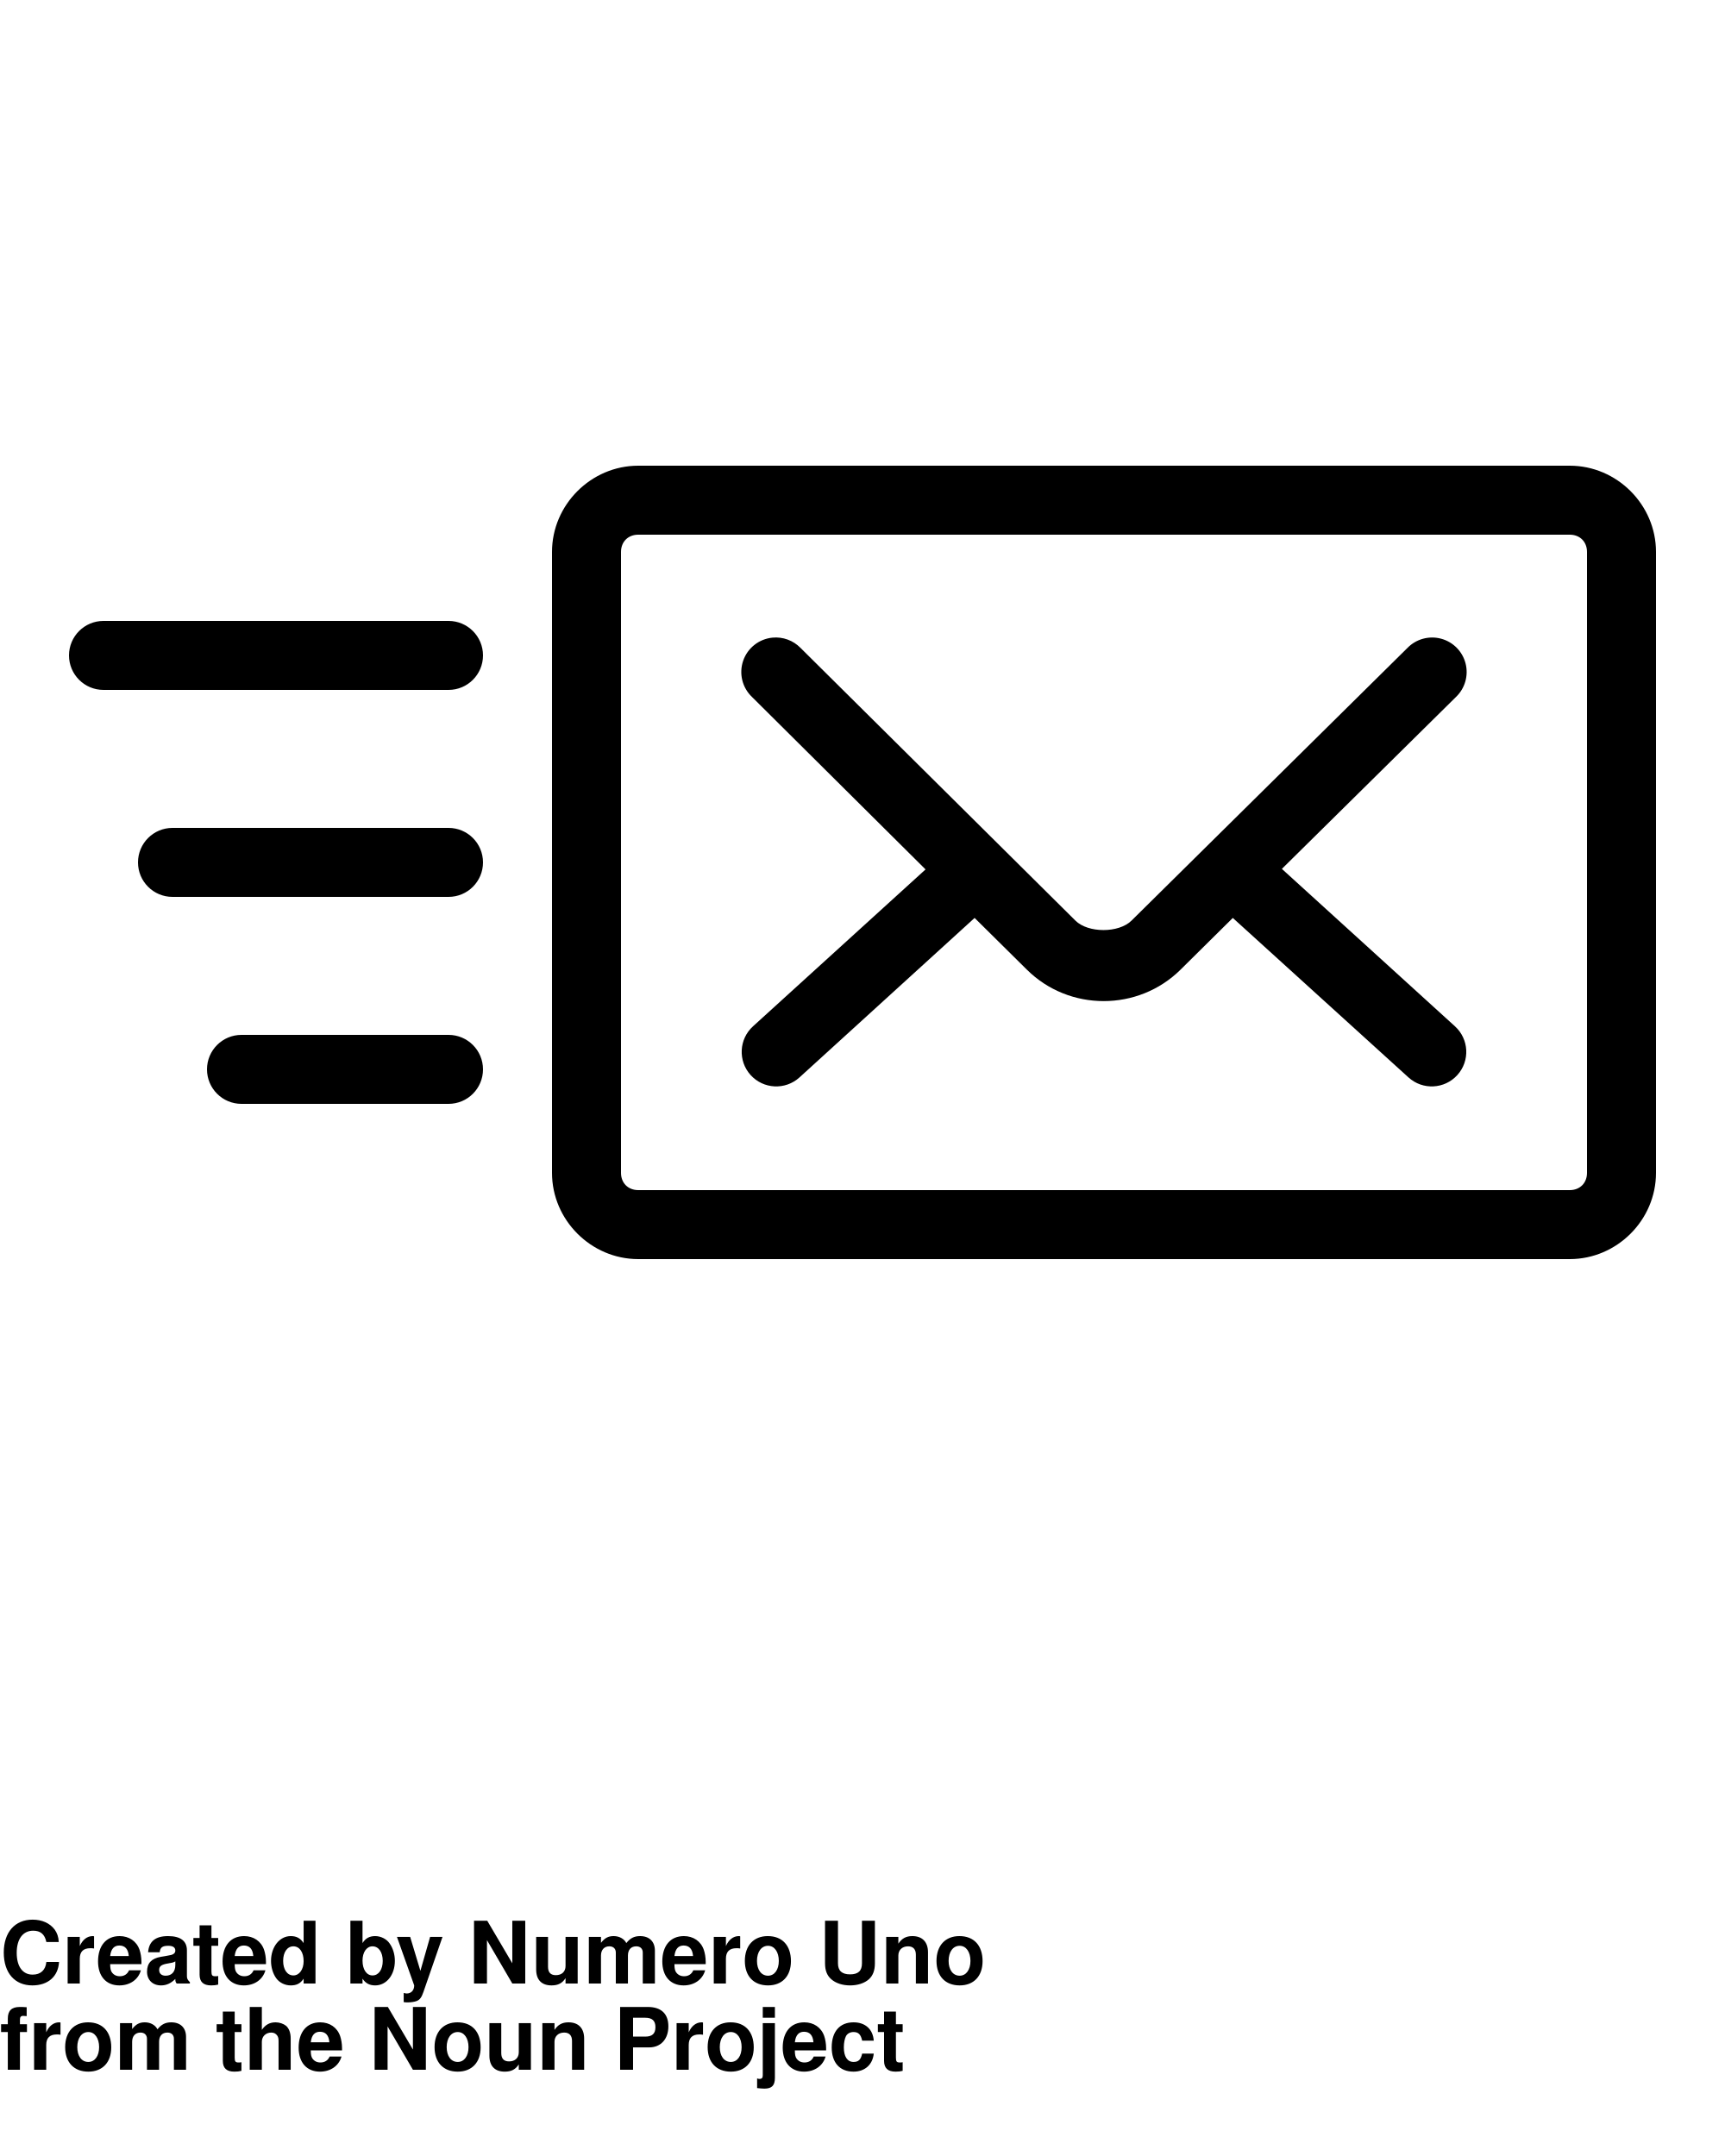
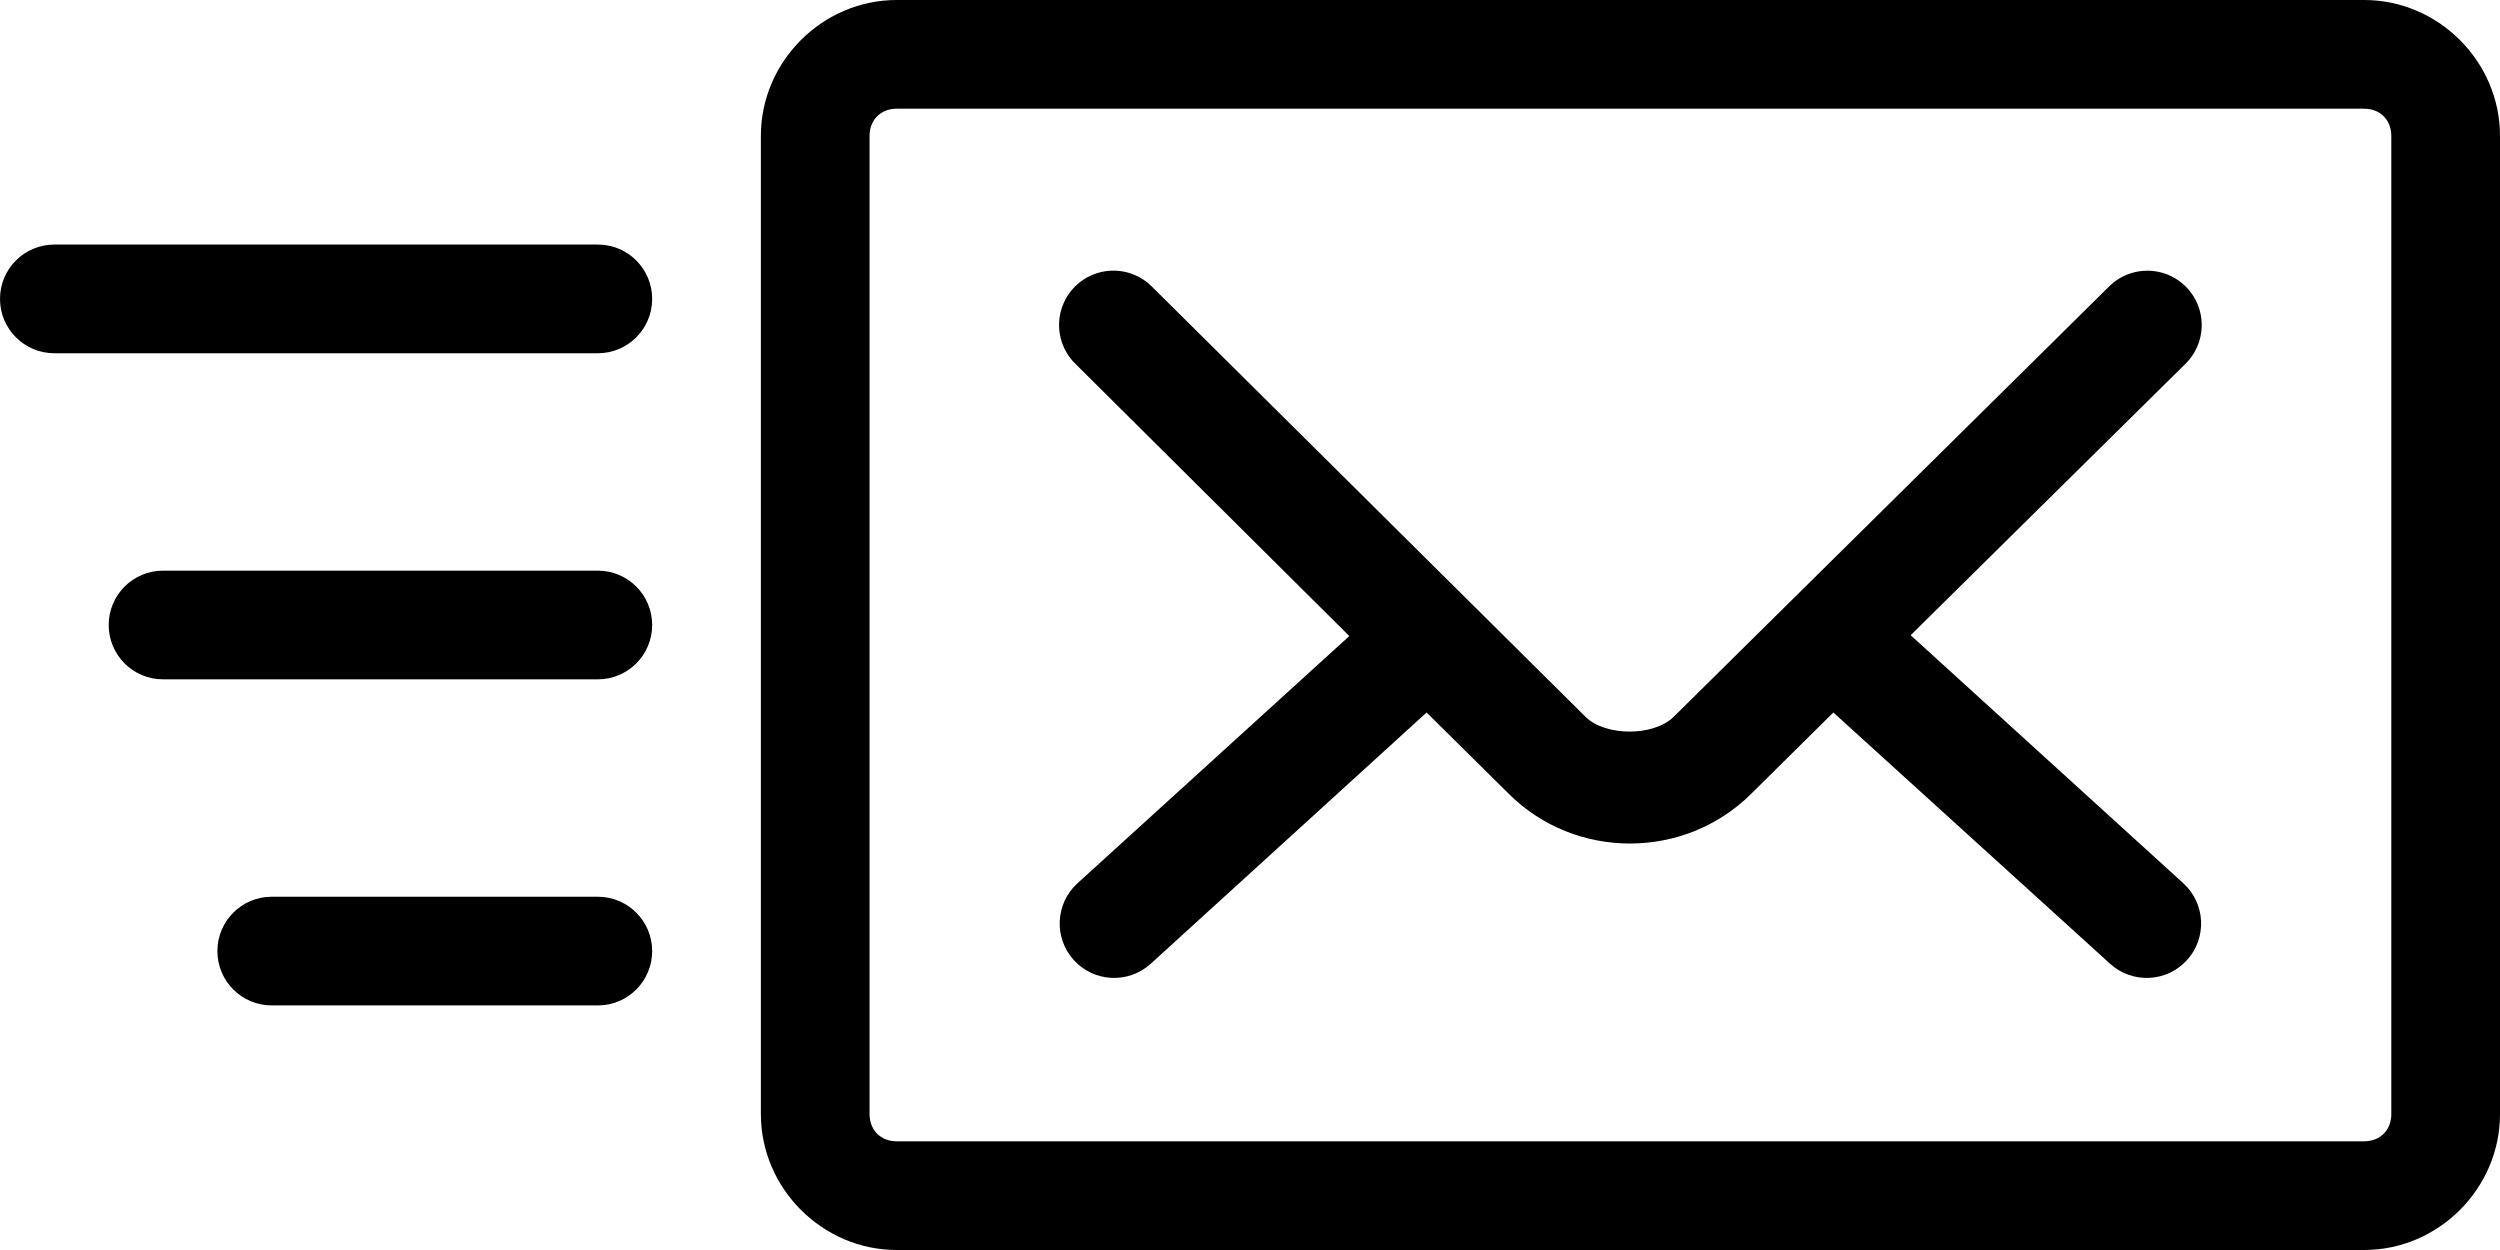
- <svg xmlns="http://www.w3.org/2000/svg" version="1.1" x="0px" y="0px" viewBox="0 0 100 125">
-   <g transform="translate(0,-952.3622)">
-     <path style="text-indent:0;text-transform:none;direction:ltr;block-progression:tb;baseline-shift:baseline;color:#000000;enable-background:accumulate;" d="m 37,979.362 c -2.735,0 -5,2.265 -5,5 l 0,36 c 0,2.735 2.265,5 5,5 l 54,0 c 2.736,0 5,-2.265 5,-5 l 0,-36 c 0,-2.735 -2.264,-5 -5,-5 l -54,0 z m 0,4 54,0 c 0.589,0 1,0.411 1,1 l 0,36 c 0,0.589 -0.411,1 -1,1 l -54,0 c -0.589,0 -1,-0.411 -1,-1 l 0,-36 c 0,-0.589 0.411,-1 1,-1 z m -31,5 c -1.105,0 -2,0.895 -2,2 0,1.105 0.895,2 2,2 l 20,0 c 1.105,0 2,-0.895 2,-2 0,-1.105 -0.895,-2 -2,-2 l -20,0 z m 38.781,0.969 a 2,2 0 0 0 -1.188,3.438 l 10.062,10 -10,9.094 a 2.002,2.002 0 1 0 2.688,2.969 l 10.156,-9.25 3.031,3 c 2.452,2.432 6.454,2.427 8.906,0 l 3.031,-3 10.188,9.25 a 2.002,2.002 0 1 0 2.688,-2.969 l -10.031,-9.125 10.094,-9.969 a 2,2 0 1 0 -2.812,-2.844 l -16,15.813 c -0.738,0.73 -2.517,0.728 -3.25,0 L 46.406,989.925 a 2,2 0 0 0 -1.625,-0.594 z M 10,1000.362 c -1.105,0 -2,0.895 -2,2 0,1.105 0.895,2 2,2 l 16,0 c 1.105,0 2,-0.895 2,-2 0,-1.105 -0.895,-2 -2,-2 l -16,0 z m 4,12 c -1.105,0 -2,0.895 -2,2 0,1.105 0.895,2 2,2 l 12,0 c 1.105,0 2,-0.895 2,-2 0,-1.105 -0.895,-2 -2,-2 l -12,0 z" fill="#000000" fill-opacity="1" fill-rule="nonzero" stroke="none" marker="none" visibility="visible" display="inline" overflow="visible" />
+ <svg xmlns="http://www.w3.org/2000/svg" height="46" width="92" id="svg18" viewBox="0 0 92 46" y="0px" x="0px" version="1.1">
+   <defs id="defs22" />
+   <g id="g12" transform="translate(-4,-979.3622)">
+     <path id="path10" overflow="visible" display="inline" visibility="visible" marker="none" stroke="none" fill-rule="nonzero" fill-opacity="1" fill="#000000" d="m 37,979.362 c -2.735,0 -5,2.265 -5,5 v 36 c 0,2.735 2.265,5 5,5 h 54 c 2.736,0 5,-2.265 5,-5 v -36 c 0,-2.735 -2.264,-5 -5,-5 z m 0,4 h 54 c 0.589,0 1,0.411 1,1 v 36 c 0,0.589 -0.411,1 -1,1 H 37 c -0.589,0 -1,-0.411 -1,-1 v -36 c 0,-0.589 0.411,-1 1,-1 z m -31,5 c -1.105,0 -2,0.895 -2,2 0,1.105 0.895,2 2,2 h 20 c 1.105,0 2,-0.895 2,-2 0,-1.105 -0.895,-2 -2,-2 z m 38.781,0.969 a 2,2 0 0 0 -1.188,3.438 l 10.062,10 -10,9.094 a 2.002,2.002 0 1 0 2.688,2.969 l 10.156,-9.25 3.031,3 c 2.452,2.432 6.454,2.427 8.906,0 l 3.031,-3 10.188,9.25 a 2.002,2.002 0 1 0 2.688,-2.969 l -10.031,-9.125 10.094,-9.969 a 2,2 0 1 0 -2.812,-2.844 l -16,15.813 c -0.738,0.73 -2.517,0.728 -3.25,0 L 46.406,989.925 a 2,2 0 0 0 -1.625,-0.594 z M 10,1000.362 c -1.105,0 -2,0.895 -2,2 0,1.105 0.895,2 2,2 h 16 c 1.105,0 2,-0.895 2,-2 0,-1.105 -0.895,-2 -2,-2 z m 4,12 c -1.105,0 -2,0.895 -2,2 0,1.105 0.895,2 2,2 h 12 c 1.105,0 2,-0.895 2,-2 0,-1.105 -0.895,-2 -2,-2 z" style="color:#000000;text-indent:0;text-transform:none;direction:ltr;baseline-shift:baseline;enable-background:accumulate" />
  </g>
-   <text x="0" y="115" fill="#000000" font-size="5px" font-weight="bold" font-family="'Helvetica Neue', Helvetica, Arial-Unicode, Arial, Sans-serif">Created by Numero Uno</text>
-   <text x="0" y="120" fill="#000000" font-size="5px" font-weight="bold" font-family="'Helvetica Neue', Helvetica, Arial-Unicode, Arial, Sans-serif">from the Noun Project</text>
</svg>
